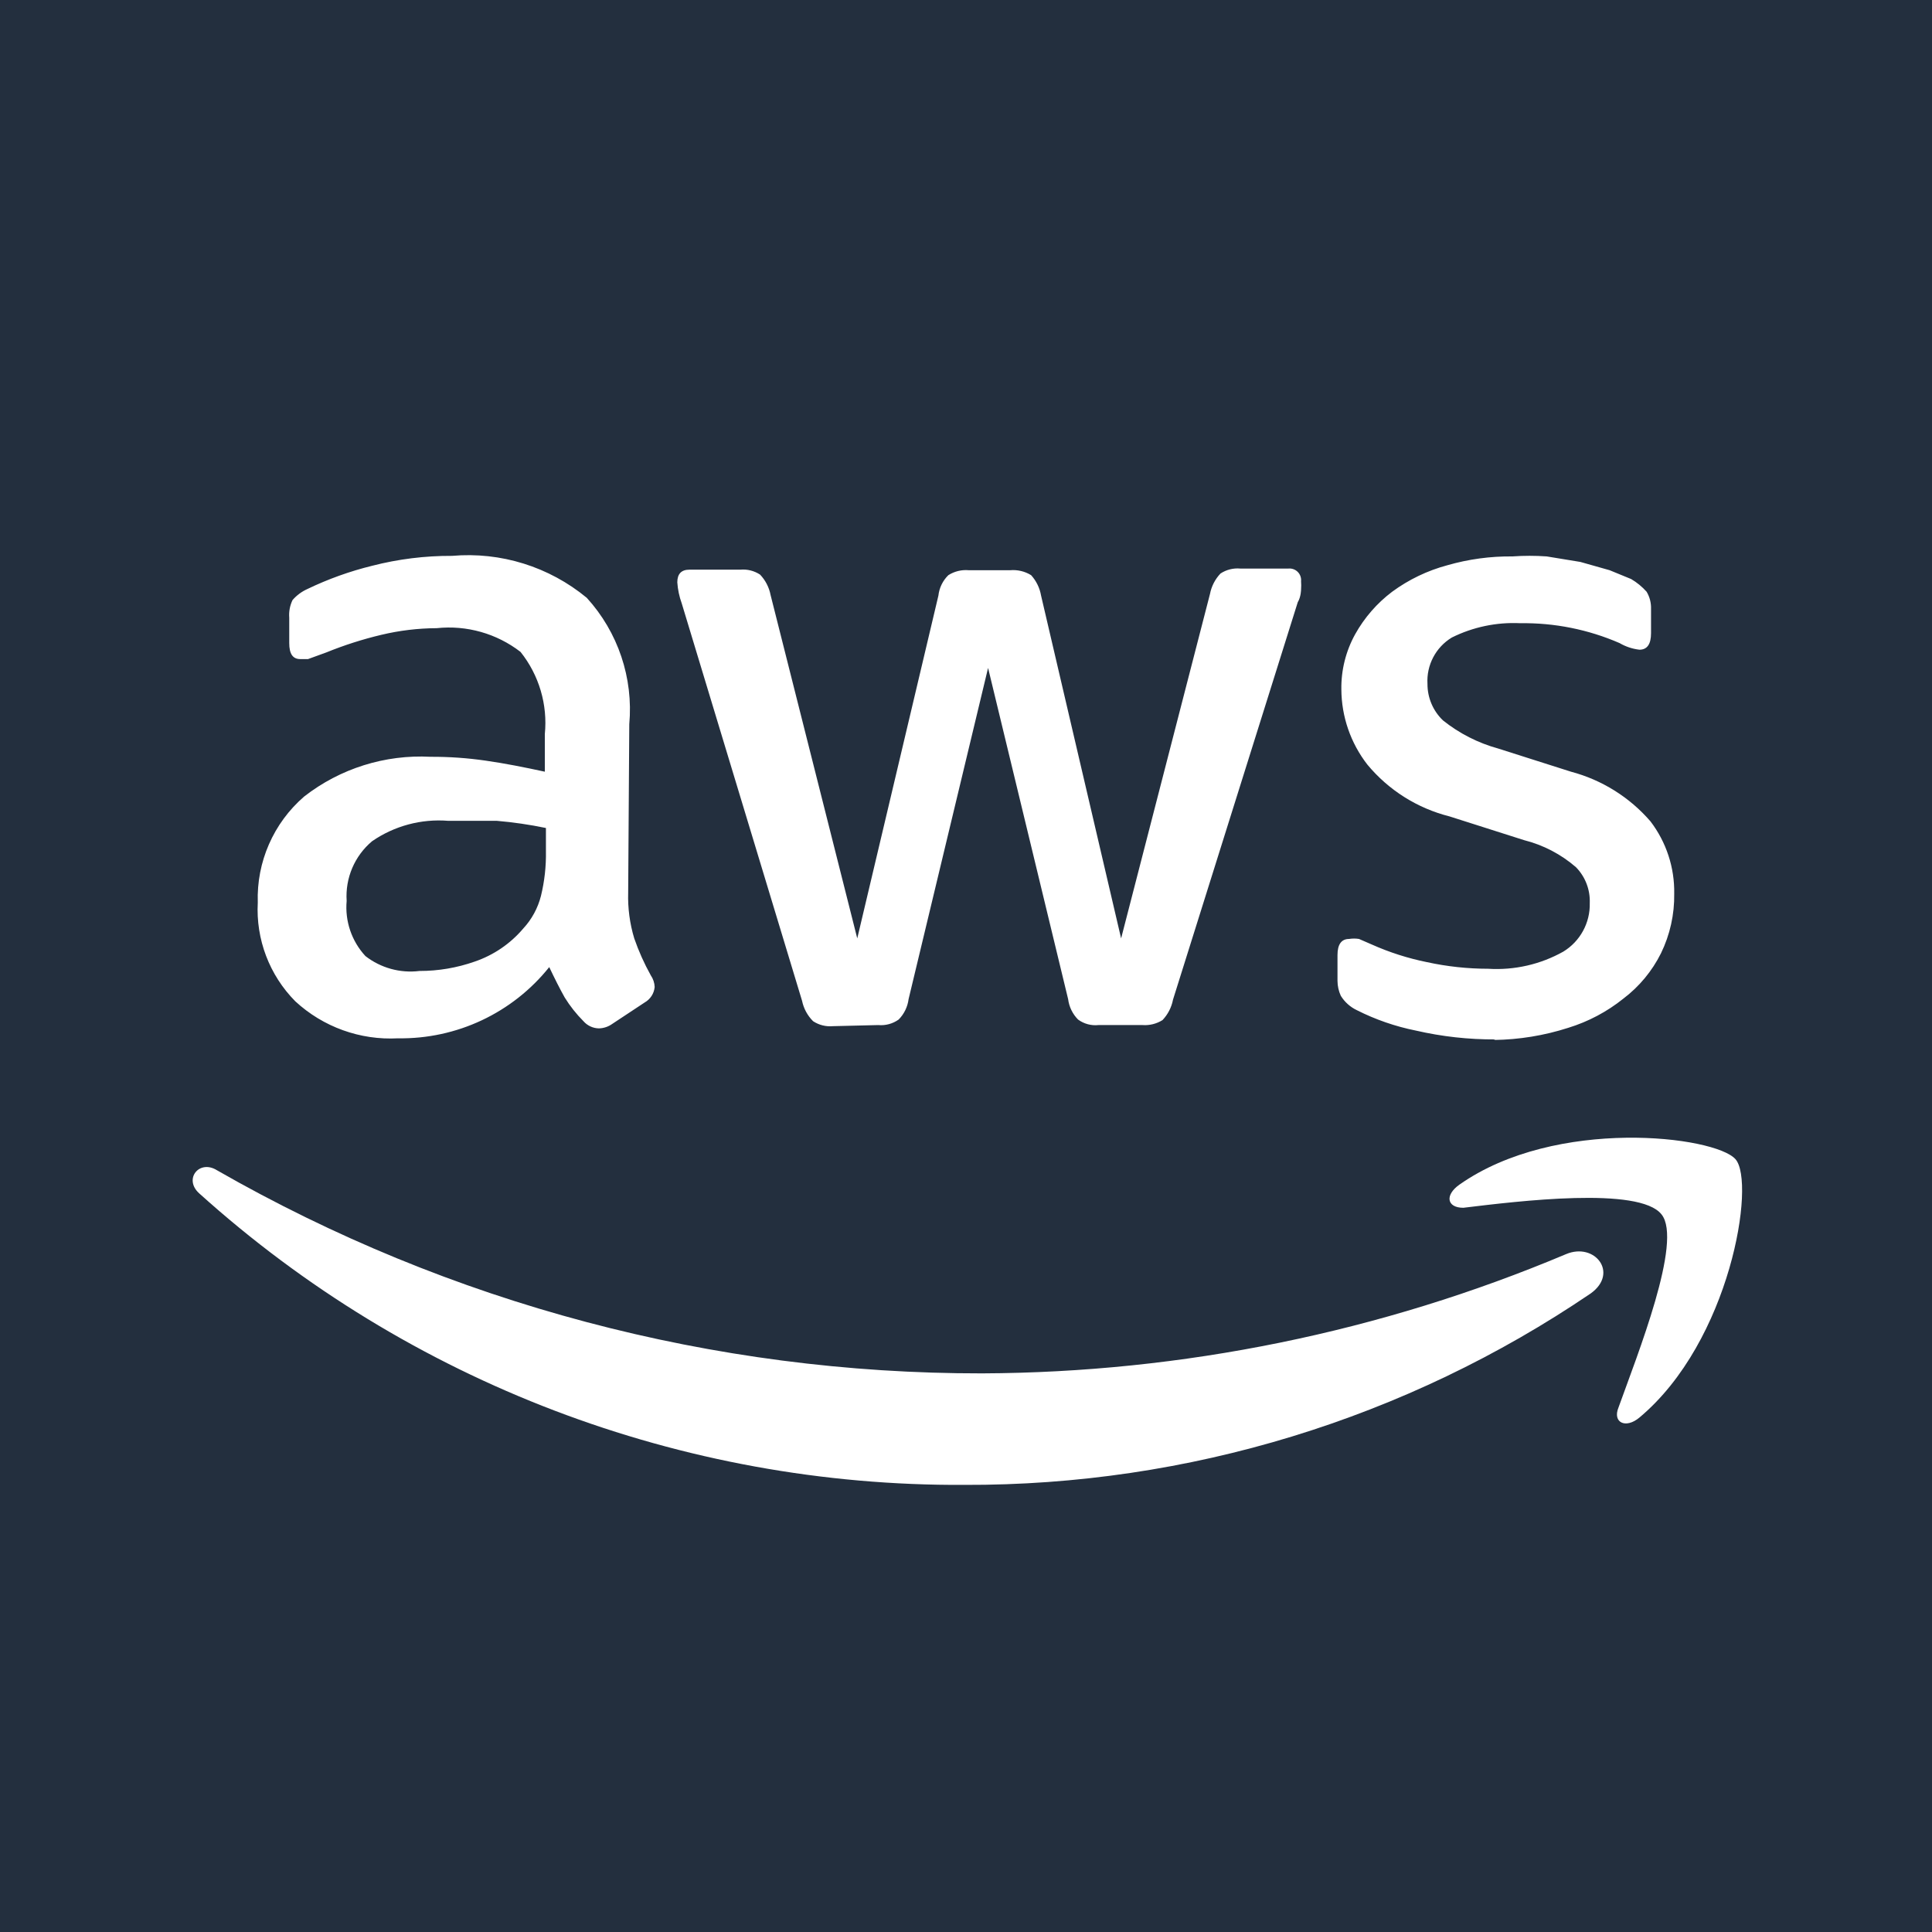
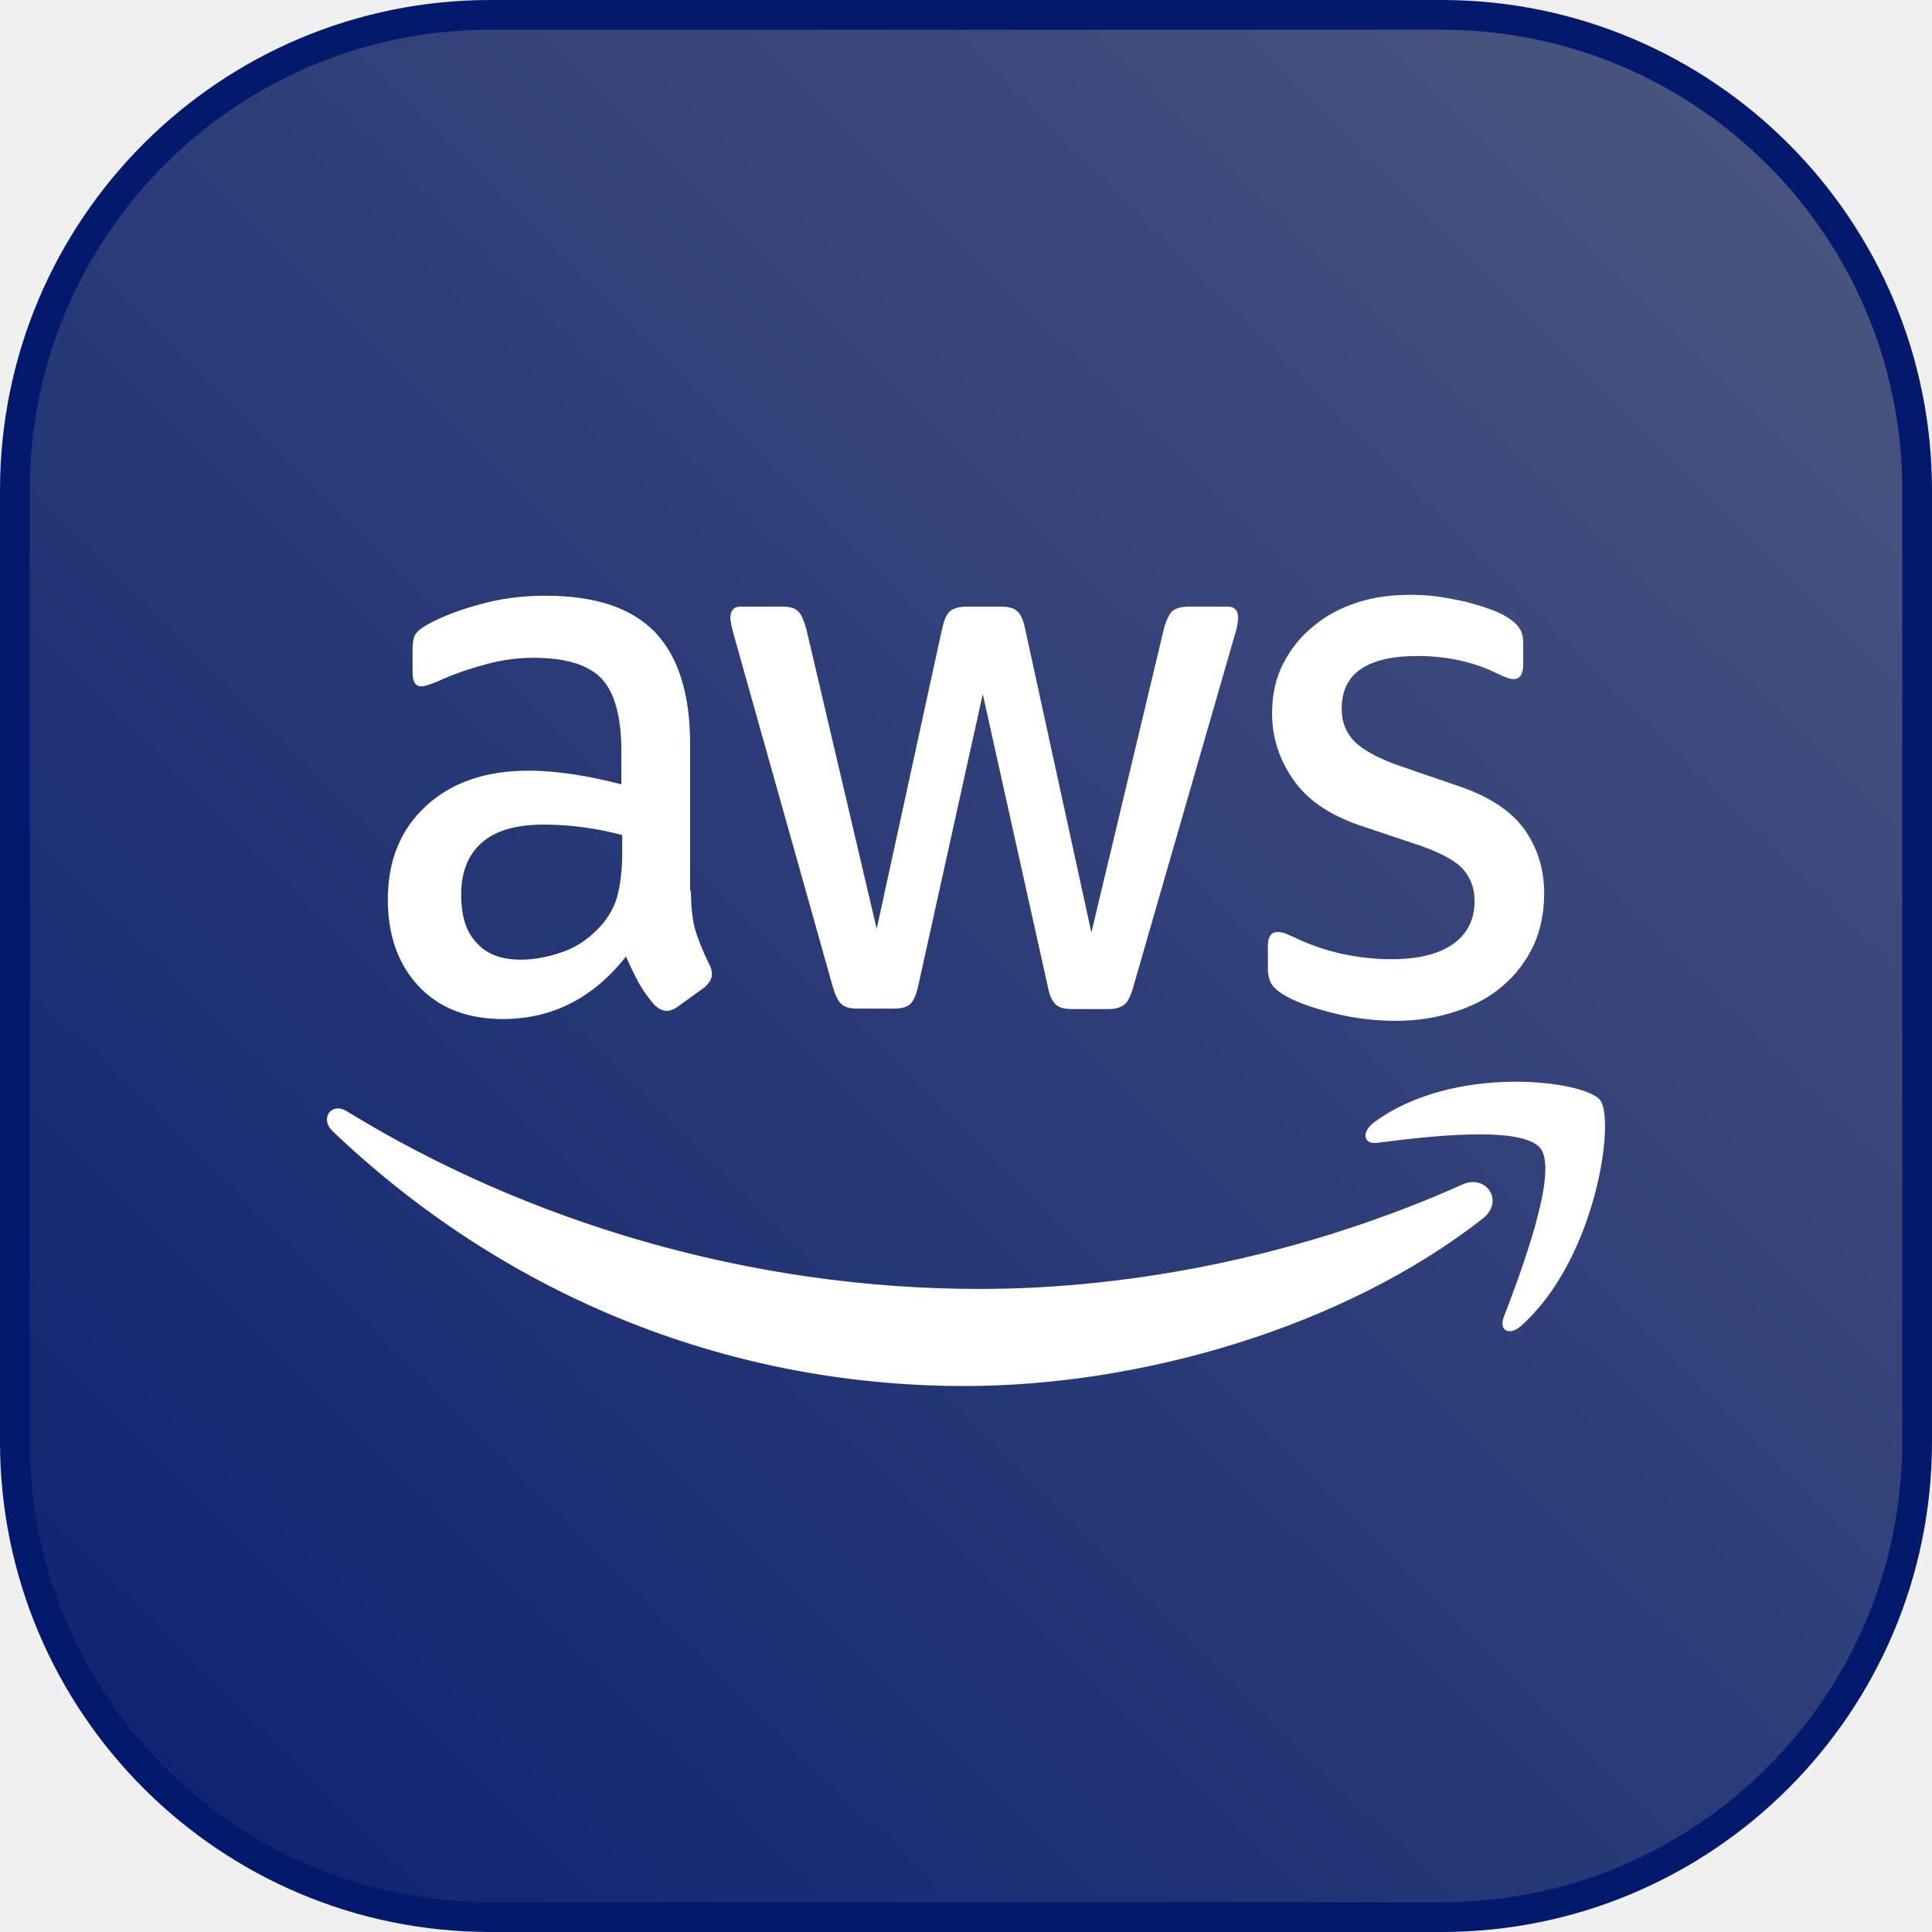
- <svg xmlns="http://www.w3.org/2000/svg" viewBox="0 0 35 35">
+ <svg xmlns="http://www.w3.org/2000/svg" width="65px" height="65px" viewBox="0 0 65 65" version="1.1">
  <defs>
-     <style>.cls-1{fill:#232f3e;}.cls-2,.cls-3{fill:#fff;}.cls-3{fill-rule:evenodd;}</style>
+     <linearGradient x1="-14.507%" y1="114.339%" x2="119.153%" y2="-20.355%" id="linearGradient-1">
+       <stop stop-color="#02196E" offset="0%" />
+       <stop stop-color="#5A6282" offset="100%" />
+     </linearGradient>
  </defs>
-   <g id="Working">
-     <rect class="cls-1" width="35" height="35" />
-     <path class="cls-2" d="M11.38,16.17a2.6,2.6,0,0,0,.11.83,4.22,4.22,0,0,0,.3.67.4.4,0,0,1,.07.21.36.36,0,0,1-.18.28l-.59.39a.43.43,0,0,1-.24.08.38.38,0,0,1-.28-.13,2.38,2.38,0,0,1-.34-.43c-.09-.16-.18-.34-.28-.55a3.44,3.44,0,0,1-2.74,1.29,2.54,2.54,0,0,1-1.86-.67,2.36,2.36,0,0,1-.68-1.79,2.43,2.43,0,0,1,.84-1.92,3.43,3.43,0,0,1,2.29-.72,6.75,6.75,0,0,1,1,.07c.35.05.7.12,1.07.2V13.3a2.06,2.06,0,0,0-.44-1.49,2.12,2.12,0,0,0-1.52-.43,4.4,4.4,0,0,0-1,.12,6.85,6.85,0,0,0-1,.32l-.33.12-.14,0c-.14,0-.2-.1-.2-.29v-.46a.62.62,0,0,1,.06-.32.78.78,0,0,1,.27-.2,6,6,0,0,1,1.17-.42,5.7,5.7,0,0,1,1.45-.18,3.37,3.37,0,0,1,2.44.76,3,3,0,0,1,.77,2.29ZM7.6,17.59a3,3,0,0,0,1-.17,2,2,0,0,0,.88-.6,1.36,1.36,0,0,0,.32-.59,3.18,3.18,0,0,0,.09-.81V15A7.52,7.52,0,0,0,9,14.87c-.3,0-.59,0-.88,0a2.13,2.13,0,0,0-1.38.37,1.3,1.3,0,0,0-.46,1.08,1.3,1.3,0,0,0,.34,1A1.33,1.33,0,0,0,7.6,17.59Zm7.49,1a.56.56,0,0,1-.36-.09.73.73,0,0,1-.2-.37l-2.18-7.2a1.39,1.39,0,0,1-.08-.38c0-.15.07-.23.22-.23h.92a.56.56,0,0,1,.36.09.74.74,0,0,1,.19.37L15.53,17,17,10.79a.61.61,0,0,1,.18-.37.59.59,0,0,1,.37-.09h.75a.62.62,0,0,1,.38.09.74.74,0,0,1,.18.37L20.31,17l1.61-6.24a.74.74,0,0,1,.19-.37.56.56,0,0,1,.36-.09h.87a.21.21,0,0,1,.23.23,1,1,0,0,1,0,.15s0,.13-.06.23l-2.26,7.2a.74.74,0,0,1-.19.37.6.6,0,0,1-.36.09h-.8a.53.53,0,0,1-.37-.1.64.64,0,0,1-.18-.37l-1.45-6-1.44,6a.64.64,0,0,1-.18.37.55.55,0,0,1-.37.1Zm12,.24a6.29,6.29,0,0,1-1.44-.16,4.21,4.21,0,0,1-1.07-.37.69.69,0,0,1-.29-.26.66.66,0,0,1-.06-.27v-.47c0-.19.07-.29.21-.29a.57.57,0,0,1,.18,0l.23.1a4.76,4.76,0,0,0,1,.32,5.24,5.24,0,0,0,1.11.12,2.47,2.47,0,0,0,1.36-.31,1,1,0,0,0,.48-.88.88.88,0,0,0-.25-.65,2.29,2.29,0,0,0-.94-.49l-1.35-.43a2.83,2.83,0,0,1-1.49-.94,2.24,2.24,0,0,1-.47-1.36,2,2,0,0,1,.25-1,2.47,2.47,0,0,1,.67-.77,3,3,0,0,1,1-.48,4.1,4.1,0,0,1,1.18-.16,4.4,4.4,0,0,1,.62,0l.61.1.53.15.39.16a1.18,1.18,0,0,1,.28.23.57.57,0,0,1,.08.31v.44q0,.3-.21.3a.92.92,0,0,1-.36-.12,4.35,4.35,0,0,0-1.8-.36,2.51,2.51,0,0,0-1.24.26.92.92,0,0,0-.44.84.91.91,0,0,0,.28.66,2.78,2.78,0,0,0,1,.51l1.32.42a2.88,2.88,0,0,1,1.44.9,2.1,2.1,0,0,1,.43,1.31,2.38,2.38,0,0,1-.24,1.08,2.34,2.34,0,0,1-.68.82,3,3,0,0,1-1,.53A4.59,4.59,0,0,1,27.06,18.84Z" />
-     <path class="cls-3" d="M28.82,23.43A20.07,20.07,0,0,1,17.47,26.9,20.54,20.54,0,0,1,3.61,21.62c-.29-.26,0-.62.32-.42a27.81,27.81,0,0,0,13.86,3.68,27.54,27.54,0,0,0,10.58-2.16C28.89,22.5,29.33,23.06,28.82,23.43Z" />
-     <path class="cls-3" d="M30.1,22c-.4-.51-2.6-.24-3.59-.12-.3,0-.34-.23-.07-.42,1.75-1.23,4.63-.88,5-.46s-.09,3.3-1.74,4.68c-.25.21-.49.09-.38-.18C29.66,24.55,30.49,22.48,30.1,22Z" />
+   <g id="Provider.icon" stroke="none" stroke-width="1" fill="none" fill-rule="evenodd">
+     <rect id="Rectangle-Copy-13" stroke="#02196E" fill="url(#linearGradient-1)" fill-rule="nonzero" x="0.5" y="0.5" width="64" height="64" rx="16" />
+     <g id="Group" transform="translate(11, 19.5)" fill="#FFFFFF">
+       <path d="M12.246,10.469 C12.246,11.033 12.303,11.491 12.402,11.826 C12.514,12.162 12.655,12.528 12.853,12.924 C12.923,13.046 12.952,13.168 12.952,13.275 C12.952,13.427 12.867,13.58 12.684,13.732 L11.795,14.373 C11.668,14.464 11.541,14.51 11.428,14.51 C11.287,14.51 11.146,14.434 11.005,14.296 C10.808,14.068 10.638,13.824 10.497,13.58 C10.356,13.32 10.215,13.031 10.06,12.68 C8.959,14.083 7.577,14.784 5.913,14.784 C4.728,14.784 3.783,14.418 3.091,13.686 C2.4,12.954 2.048,11.979 2.048,10.759 C2.048,9.463 2.471,8.41 3.331,7.618 C4.192,6.825 5.334,6.428 6.787,6.428 C7.267,6.428 7.761,6.474 8.283,6.55 C8.804,6.626 9.34,6.748 9.905,6.886 L9.905,5.773 C9.905,4.614 9.679,3.806 9.242,3.333 C8.79,2.86 8.029,2.631 6.942,2.631 C6.449,2.631 5.941,2.692 5.419,2.83 C4.897,2.967 4.389,3.135 3.896,3.348 C3.67,3.455 3.501,3.516 3.402,3.546 C3.303,3.577 3.233,3.592 3.176,3.592 C2.979,3.592 2.88,3.44 2.88,3.119 L2.88,2.372 C2.88,2.128 2.908,1.945 2.979,1.839 C3.049,1.732 3.176,1.625 3.374,1.518 C3.867,1.244 4.46,1.015 5.151,0.832 C5.842,0.634 6.576,0.542 7.352,0.542 C9.03,0.542 10.257,0.954 11.047,1.778 C11.823,2.601 12.218,3.851 12.218,5.529 L12.218,10.469 L12.246,10.469 Z M6.519,12.787 C6.985,12.787 7.464,12.695 7.972,12.512 C8.48,12.329 8.931,11.994 9.312,11.536 C9.538,11.247 9.707,10.926 9.792,10.56 C9.877,10.195 9.933,9.752 9.933,9.234 L9.933,8.593 C9.524,8.487 9.087,8.395 8.635,8.334 C8.184,8.273 7.747,8.243 7.309,8.243 C6.364,8.243 5.673,8.441 5.207,8.853 C4.742,9.264 4.516,9.844 4.516,10.606 C4.516,11.323 4.685,11.857 5.038,12.223 C5.377,12.604 5.87,12.787 6.519,12.787 Z M17.847,14.434 C17.593,14.434 17.423,14.388 17.31,14.281 C17.198,14.19 17.099,13.976 17.014,13.686 L13.699,1.899 C13.615,1.595 13.572,1.396 13.572,1.29 C13.572,1.046 13.685,0.908 13.911,0.908 L15.293,0.908 C15.561,0.908 15.745,0.954 15.843,1.061 C15.956,1.152 16.041,1.366 16.126,1.656 L18.495,11.75 L20.696,1.656 C20.766,1.351 20.851,1.152 20.964,1.061 C21.077,0.969 21.274,0.908 21.528,0.908 L22.657,0.908 C22.925,0.908 23.108,0.954 23.221,1.061 C23.334,1.152 23.433,1.366 23.489,1.656 L25.718,11.872 L28.158,1.656 C28.243,1.351 28.341,1.152 28.44,1.061 C28.553,0.969 28.736,0.908 28.99,0.908 L30.302,0.908 C30.528,0.908 30.655,1.03 30.655,1.29 C30.655,1.366 30.641,1.442 30.627,1.534 C30.612,1.625 30.584,1.747 30.528,1.915 L27.128,13.702 C27.044,14.007 26.945,14.205 26.832,14.296 C26.719,14.388 26.536,14.449 26.296,14.449 L25.083,14.449 C24.815,14.449 24.632,14.403 24.519,14.296 C24.406,14.19 24.307,13.991 24.251,13.686 L22.064,3.851 L19.892,13.671 C19.821,13.976 19.737,14.174 19.624,14.281 C19.511,14.388 19.314,14.434 19.06,14.434 L17.847,14.434 Z M35.973,14.845 C35.239,14.845 34.506,14.754 33.801,14.571 C33.095,14.388 32.545,14.19 32.178,13.961 C31.953,13.824 31.797,13.671 31.741,13.534 C31.685,13.397 31.656,13.244 31.656,13.107 L31.656,12.329 C31.656,12.009 31.769,11.857 31.981,11.857 C32.066,11.857 32.15,11.872 32.235,11.902 C32.319,11.933 32.446,11.994 32.587,12.055 C33.067,12.284 33.589,12.467 34.139,12.589 C34.703,12.71 35.253,12.771 35.818,12.771 C36.706,12.771 37.398,12.604 37.877,12.268 C38.357,11.933 38.611,11.445 38.611,10.82 C38.611,10.393 38.484,10.042 38.23,9.752 C37.976,9.463 37.496,9.203 36.805,8.959 L34.76,8.273 C33.73,7.923 32.968,7.404 32.503,6.718 C32.037,6.047 31.797,5.3 31.797,4.507 C31.797,3.867 31.924,3.302 32.178,2.814 C32.432,2.326 32.771,1.899 33.194,1.564 C33.617,1.213 34.097,0.954 34.661,0.771 C35.225,0.588 35.818,0.512 36.438,0.512 C36.749,0.512 37.073,0.527 37.383,0.573 C37.708,0.619 38.004,0.68 38.3,0.741 C38.582,0.817 38.85,0.893 39.104,0.985 C39.358,1.076 39.556,1.168 39.697,1.259 C39.894,1.381 40.035,1.503 40.12,1.64 C40.205,1.762 40.247,1.93 40.247,2.143 L40.247,2.86 C40.247,3.18 40.134,3.348 39.923,3.348 C39.81,3.348 39.626,3.287 39.387,3.165 C38.583,2.769 37.68,2.57 36.678,2.57 C35.874,2.57 35.239,2.708 34.802,2.997 C34.365,3.287 34.139,3.729 34.139,4.354 C34.139,4.781 34.28,5.147 34.562,5.437 C34.844,5.727 35.366,6.017 36.114,6.276 L38.117,6.962 C39.133,7.313 39.866,7.801 40.303,8.426 C40.741,9.051 40.952,9.768 40.952,10.56 C40.952,11.216 40.825,11.811 40.586,12.329 C40.332,12.848 39.993,13.305 39.556,13.671 C39.119,14.052 38.597,14.327 37.99,14.525 C37.355,14.739 36.692,14.845 35.973,14.845 L35.973,14.845 Z" id="Fill-1" />
+       <path d="M38.876,21.506 C34.17,25.18 27.334,27.131 21.457,27.131 C13.219,27.131 5.797,23.91 0.191,18.557 C-0.253,18.134 0.148,17.559 0.677,17.892 C6.741,21.612 14.22,23.865 21.957,23.865 C27.177,23.865 32.912,22.716 38.189,20.357 C38.976,19.979 39.648,20.901 38.876,21.506 Z M40.835,19.147 C40.234,18.331 36.859,18.754 35.329,18.95 C34.871,19.011 34.8,18.588 35.215,18.27 C37.903,16.274 42.322,16.849 42.837,17.514 C43.352,18.194 42.694,22.867 40.177,25.105 C39.791,25.453 39.419,25.271 39.591,24.817 C40.163,23.32 41.436,19.948 40.835,19.147 L40.835,19.147 Z" id="Fill-2" />
+     </g>
  </g>
</svg>
